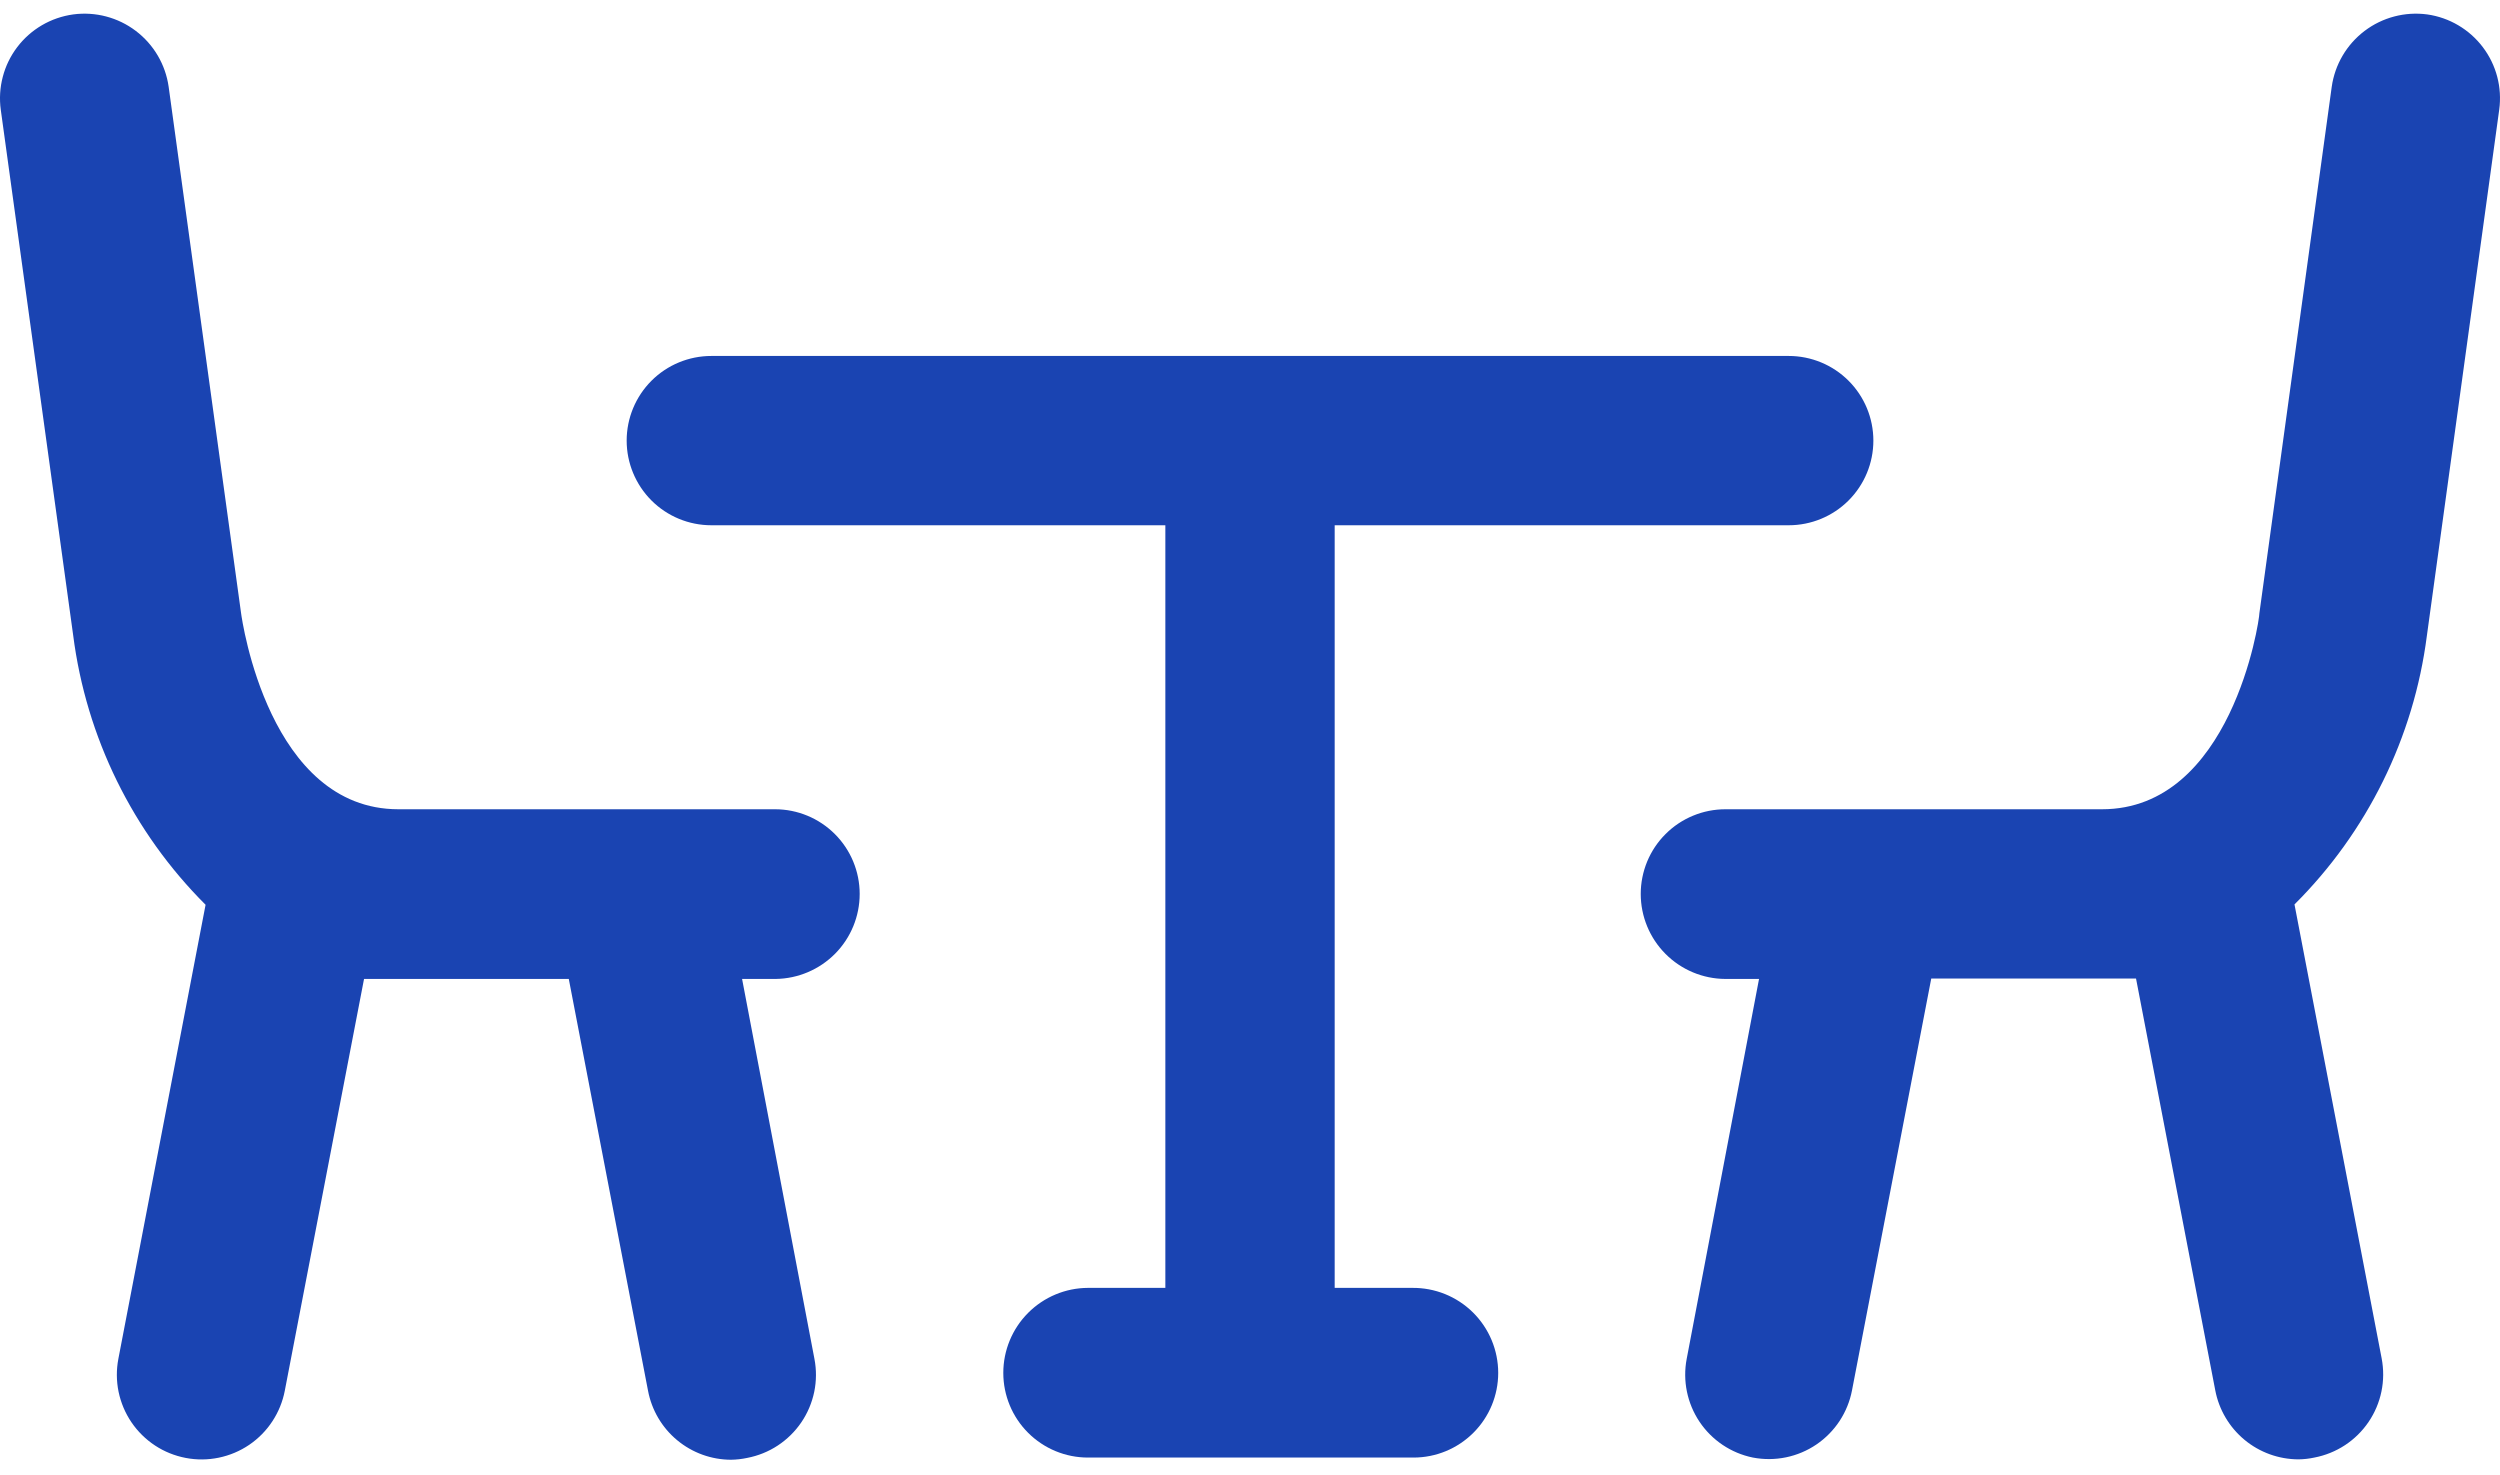
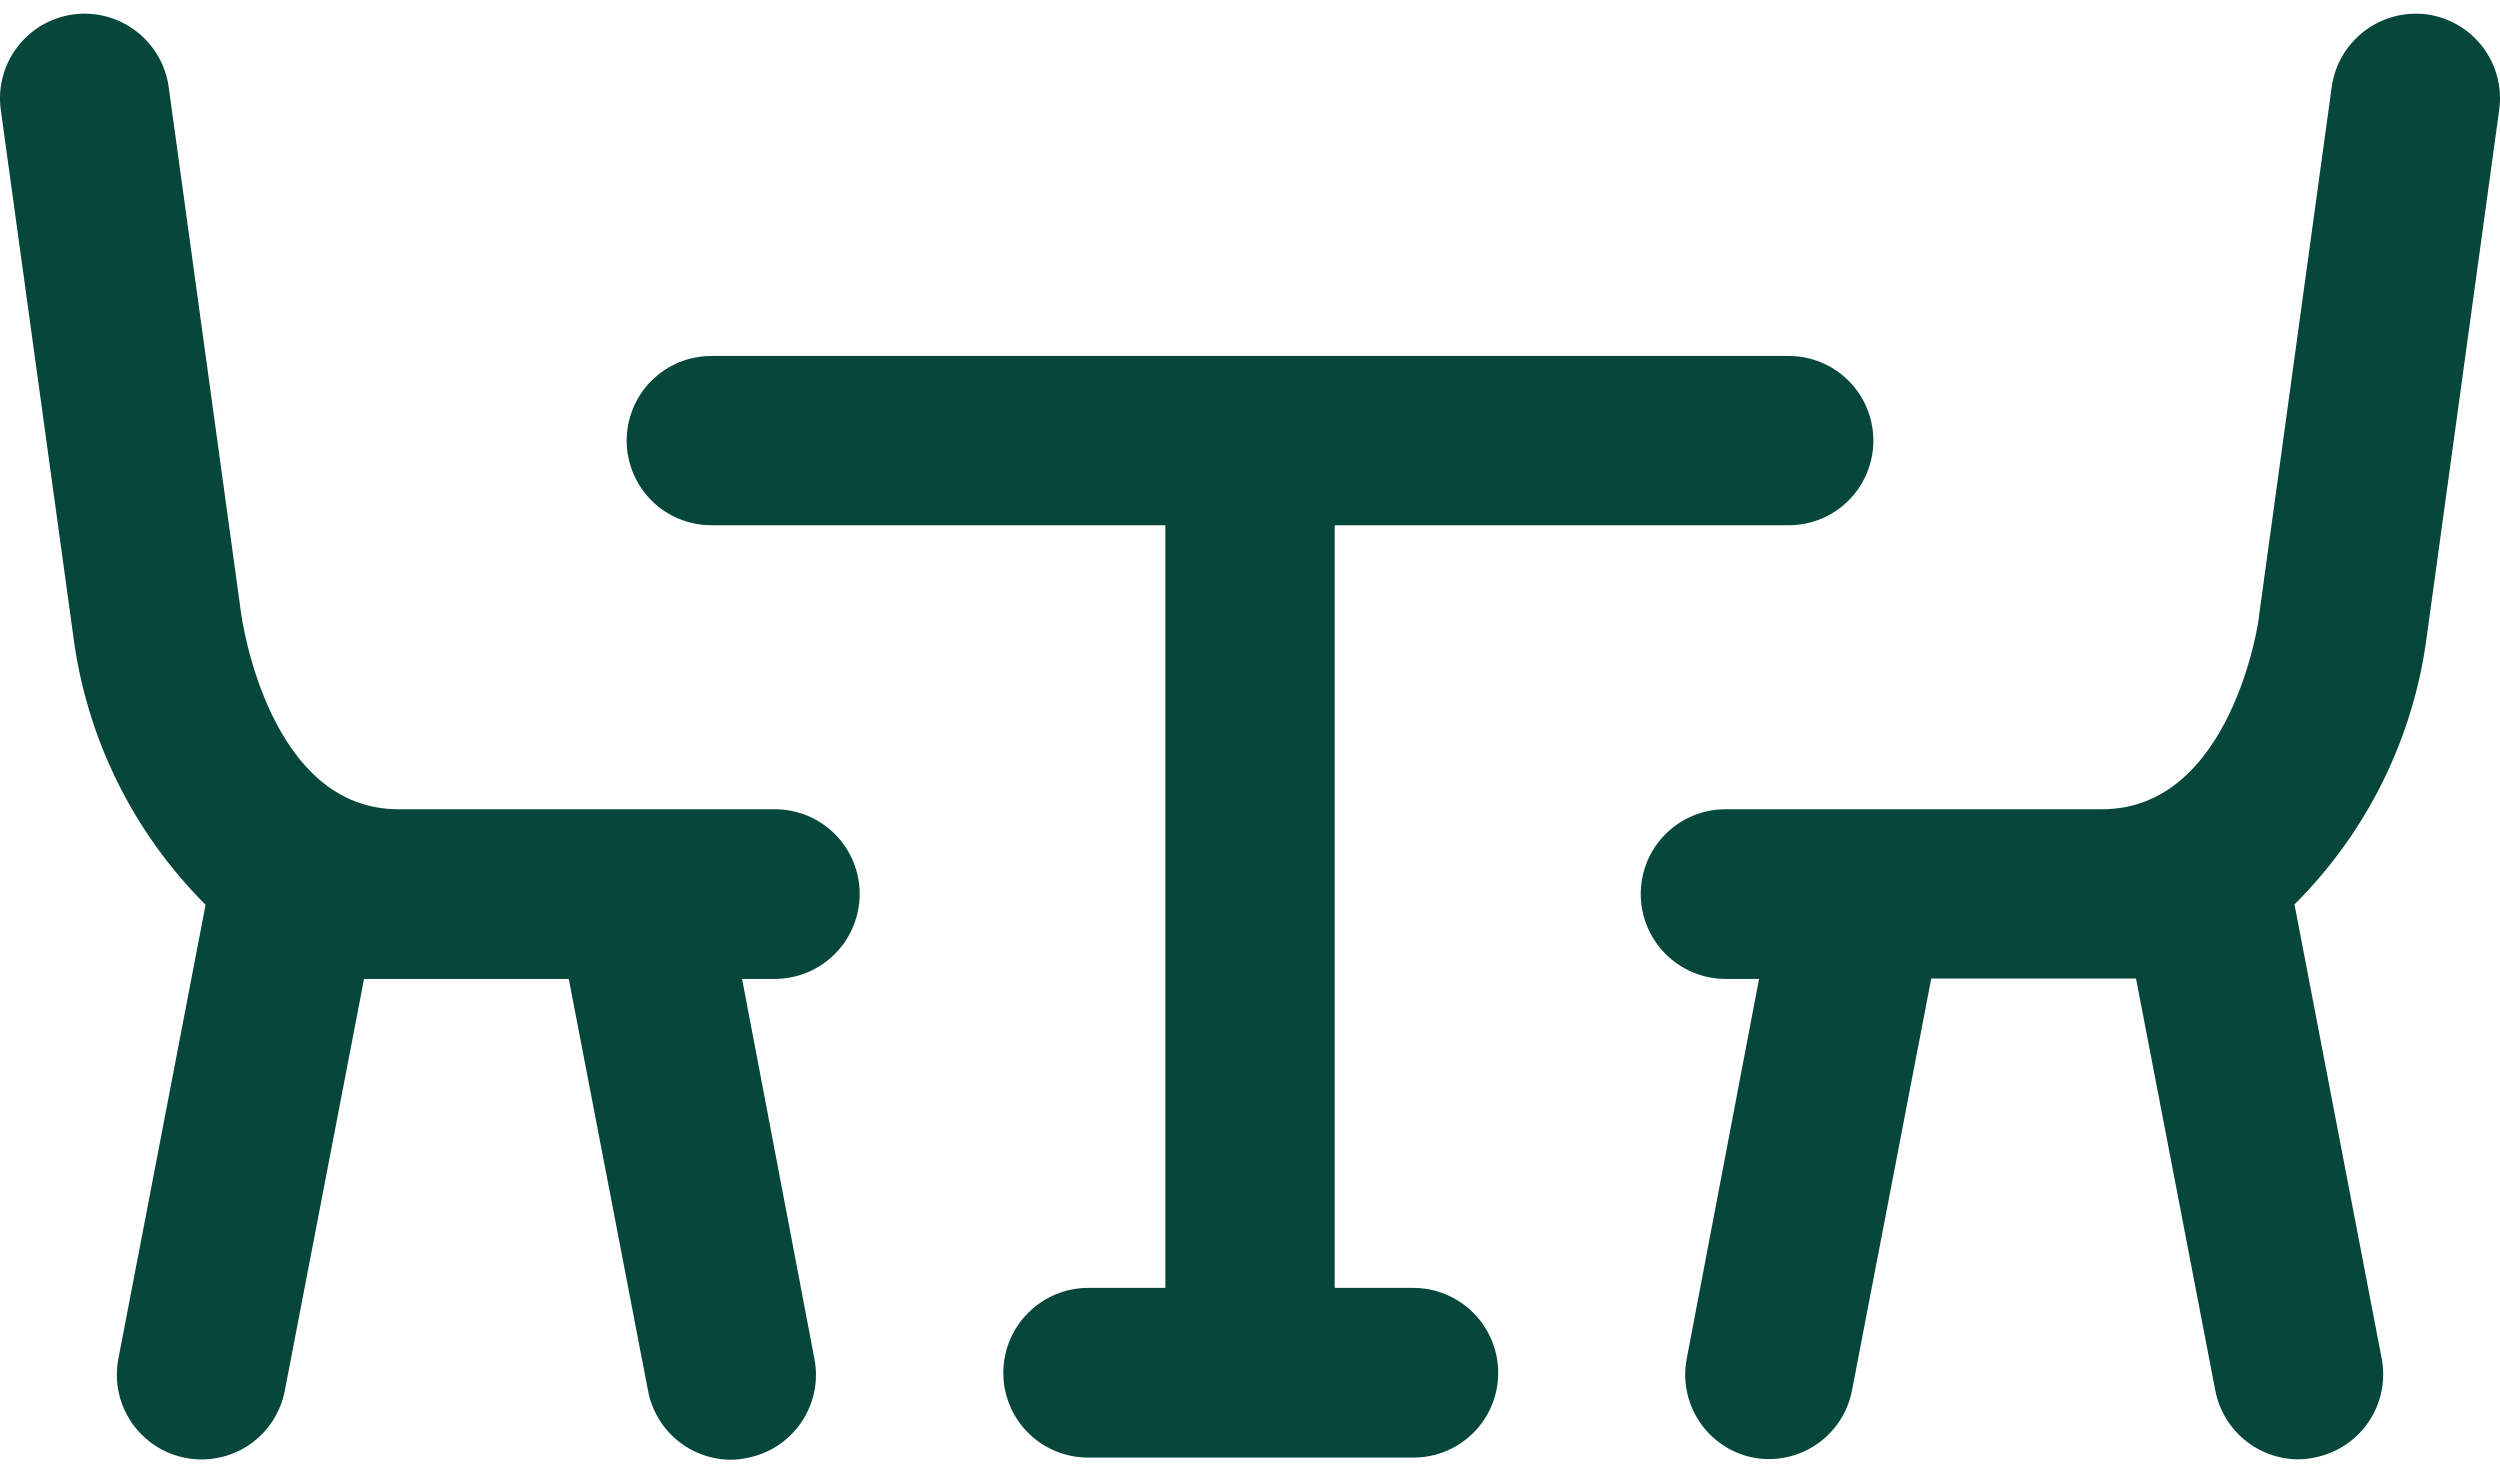
<svg xmlns="http://www.w3.org/2000/svg" width="78" height="46" viewBox="0 0 78 46" fill="none">
-   <path d="M44.057 40.182H41.642V16.388H55.808C56.508 16.388 57.18 16.11 57.675 15.615C58.171 15.119 58.449 14.447 58.449 13.747C58.449 13.046 58.171 12.375 57.675 11.879C57.18 11.384 56.508 11.106 55.808 11.106H22.194C21.493 11.106 20.821 11.384 20.326 11.879C19.831 12.375 19.552 13.046 19.552 13.747C19.552 14.447 19.831 15.119 20.326 15.615C20.821 16.11 21.493 16.388 22.194 16.388H36.359V40.182H33.944C33.242 40.185 32.571 40.466 32.076 40.963C31.581 41.46 31.303 42.133 31.303 42.835C31.303 43.535 31.581 44.207 32.076 44.702C32.572 45.198 33.243 45.476 33.944 45.476H44.103C44.803 45.476 45.475 45.198 45.97 44.702C46.466 44.207 46.744 43.535 46.744 42.835C46.744 42.483 46.674 42.136 46.539 41.812C46.403 41.488 46.205 41.194 45.955 40.947C45.705 40.7 45.409 40.506 45.083 40.374C44.757 40.243 44.409 40.178 44.057 40.182Z" fill="#1A44B2" />
-   <path d="M26.822 27.89C26.822 27.19 26.543 26.518 26.048 26.023C25.552 25.527 24.881 25.249 24.18 25.249H12.43C8.4 25.249 7.554 19.38 7.52 19.12L5.262 2.708C5.164 2.014 4.796 1.388 4.238 0.965C3.68 0.542 2.977 0.357 2.283 0.45C1.939 0.498 1.607 0.612 1.308 0.787C1.008 0.963 0.746 1.195 0.536 1.472C0.326 1.749 0.173 2.064 0.086 2.4C-0.002 2.736 -0.023 3.086 0.025 3.43L2.283 19.82C2.69 23.003 4.143 25.961 6.414 28.229L3.693 42.395C3.628 42.736 3.63 43.086 3.7 43.426C3.771 43.766 3.907 44.089 4.102 44.376C4.297 44.663 4.547 44.909 4.837 45.1C5.127 45.291 5.452 45.422 5.793 45.487C6.134 45.553 6.484 45.55 6.824 45.48C7.164 45.41 7.487 45.274 7.775 45.079C8.062 44.884 8.308 44.634 8.498 44.344C8.689 44.054 8.821 43.729 8.886 43.388L11.358 30.543H17.746L20.218 43.388C20.332 43.994 20.653 44.541 21.127 44.934C21.601 45.328 22.198 45.544 22.814 45.544C22.981 45.541 23.148 45.522 23.311 45.487C23.652 45.422 23.977 45.291 24.267 45.1C24.557 44.909 24.807 44.663 25.002 44.376C25.197 44.089 25.333 43.766 25.404 43.426C25.474 43.086 25.476 42.736 25.41 42.395L23.153 30.543H24.203C24.9 30.534 25.566 30.25 26.057 29.754C26.547 29.258 26.822 28.588 26.822 27.89Z" fill="#1A44B2" />
-   <path d="M75.73 0.45C75.036 0.357 74.333 0.542 73.775 0.965C73.217 1.388 72.848 2.014 72.75 2.708L70.493 19.131C70.493 19.38 69.612 25.249 65.583 25.249H53.832C53.486 25.249 53.142 25.317 52.822 25.45C52.501 25.583 52.21 25.777 51.965 26.023C51.719 26.268 51.525 26.559 51.392 26.879C51.26 27.2 51.191 27.543 51.191 27.89C51.191 28.592 51.469 29.265 51.964 29.762C52.459 30.259 53.131 30.54 53.832 30.543H54.882L52.625 42.395C52.495 43.077 52.639 43.782 53.025 44.359C53.412 44.936 54.01 45.337 54.69 45.476C55.031 45.541 55.382 45.539 55.722 45.469C56.062 45.399 56.385 45.263 56.672 45.068C56.959 44.873 57.205 44.623 57.396 44.333C57.586 44.042 57.718 43.718 57.783 43.377L60.255 30.531H66.644L69.116 43.377C69.231 43.981 69.553 44.527 70.027 44.921C70.5 45.314 71.096 45.53 71.712 45.532C71.879 45.53 72.045 45.511 72.208 45.476C72.549 45.411 72.874 45.279 73.164 45.089C73.455 44.898 73.704 44.652 73.899 44.365C74.094 44.078 74.231 43.755 74.301 43.415C74.371 43.075 74.373 42.724 74.308 42.383L71.588 28.218C73.857 25.958 75.311 23.008 75.719 19.831L77.976 3.419C78.07 2.728 77.886 2.028 77.465 1.472C77.044 0.916 76.421 0.548 75.73 0.45Z" fill="#1A44B2" />
+   <path d="M44.057 40.182H41.642V16.388H55.808C56.508 16.388 57.18 16.11 57.675 15.615C58.171 15.119 58.449 14.447 58.449 13.747C58.449 13.046 58.171 12.375 57.675 11.879C57.18 11.384 56.508 11.106 55.808 11.106H22.194C21.493 11.106 20.821 11.384 20.326 11.879C19.831 12.375 19.552 13.046 19.552 13.747C19.552 14.447 19.831 15.119 20.326 15.615C20.821 16.11 21.493 16.388 22.194 16.388H36.359V40.182H33.944C33.242 40.185 32.571 40.466 32.076 40.963C31.581 41.46 31.303 42.133 31.303 42.835C31.303 43.535 31.581 44.207 32.076 44.702C32.572 45.198 33.243 45.476 33.944 45.476H44.103C44.803 45.476 45.475 45.198 45.97 44.702C46.466 44.207 46.744 43.535 46.744 42.835C46.744 42.483 46.674 42.136 46.539 41.812C46.403 41.488 46.205 41.194 45.955 40.947C45.705 40.7 45.409 40.506 45.083 40.374C44.757 40.243 44.409 40.178 44.057 40.182Z" fill="#06463b" />
+   <path d="M26.822 27.89C26.822 27.19 26.543 26.518 26.048 26.023C25.552 25.527 24.881 25.249 24.18 25.249H12.43C8.4 25.249 7.554 19.38 7.52 19.12L5.262 2.708C5.164 2.014 4.796 1.388 4.238 0.965C3.68 0.542 2.977 0.357 2.283 0.45C1.939 0.498 1.607 0.612 1.308 0.787C1.008 0.963 0.746 1.195 0.536 1.472C0.326 1.749 0.173 2.064 0.086 2.4C-0.002 2.736 -0.023 3.086 0.025 3.43L2.283 19.82C2.69 23.003 4.143 25.961 6.414 28.229L3.693 42.395C3.628 42.736 3.63 43.086 3.7 43.426C3.771 43.766 3.907 44.089 4.102 44.376C4.297 44.663 4.547 44.909 4.837 45.1C5.127 45.291 5.452 45.422 5.793 45.487C6.134 45.553 6.484 45.55 6.824 45.48C7.164 45.41 7.487 45.274 7.775 45.079C8.062 44.884 8.308 44.634 8.498 44.344C8.689 44.054 8.821 43.729 8.886 43.388L11.358 30.543H17.746L20.218 43.388C20.332 43.994 20.653 44.541 21.127 44.934C21.601 45.328 22.198 45.544 22.814 45.544C22.981 45.541 23.148 45.522 23.311 45.487C23.652 45.422 23.977 45.291 24.267 45.1C24.557 44.909 24.807 44.663 25.002 44.376C25.197 44.089 25.333 43.766 25.404 43.426C25.474 43.086 25.476 42.736 25.41 42.395L23.153 30.543H24.203C24.9 30.534 25.566 30.25 26.057 29.754C26.547 29.258 26.822 28.588 26.822 27.89Z" fill="#06463b" />
+   <path d="M75.73 0.45C75.036 0.357 74.333 0.542 73.775 0.965C73.217 1.388 72.848 2.014 72.75 2.708L70.493 19.131C70.493 19.38 69.612 25.249 65.583 25.249H53.832C53.486 25.249 53.142 25.317 52.822 25.45C52.501 25.583 52.21 25.777 51.965 26.023C51.719 26.268 51.525 26.559 51.392 26.879C51.26 27.2 51.191 27.543 51.191 27.89C51.191 28.592 51.469 29.265 51.964 29.762C52.459 30.259 53.131 30.54 53.832 30.543H54.882L52.625 42.395C52.495 43.077 52.639 43.782 53.025 44.359C53.412 44.936 54.01 45.337 54.69 45.476C55.031 45.541 55.382 45.539 55.722 45.469C56.062 45.399 56.385 45.263 56.672 45.068C56.959 44.873 57.205 44.623 57.396 44.333C57.586 44.042 57.718 43.718 57.783 43.377L60.255 30.531H66.644L69.116 43.377C69.231 43.981 69.553 44.527 70.027 44.921C70.5 45.314 71.096 45.53 71.712 45.532C71.879 45.53 72.045 45.511 72.208 45.476C72.549 45.411 72.874 45.279 73.164 45.089C73.455 44.898 73.704 44.652 73.899 44.365C74.094 44.078 74.231 43.755 74.301 43.415C74.371 43.075 74.373 42.724 74.308 42.383L71.588 28.218C73.857 25.958 75.311 23.008 75.719 19.831L77.976 3.419C78.07 2.728 77.886 2.028 77.465 1.472C77.044 0.916 76.421 0.548 75.73 0.45Z" fill="#06463b" />
</svg>
